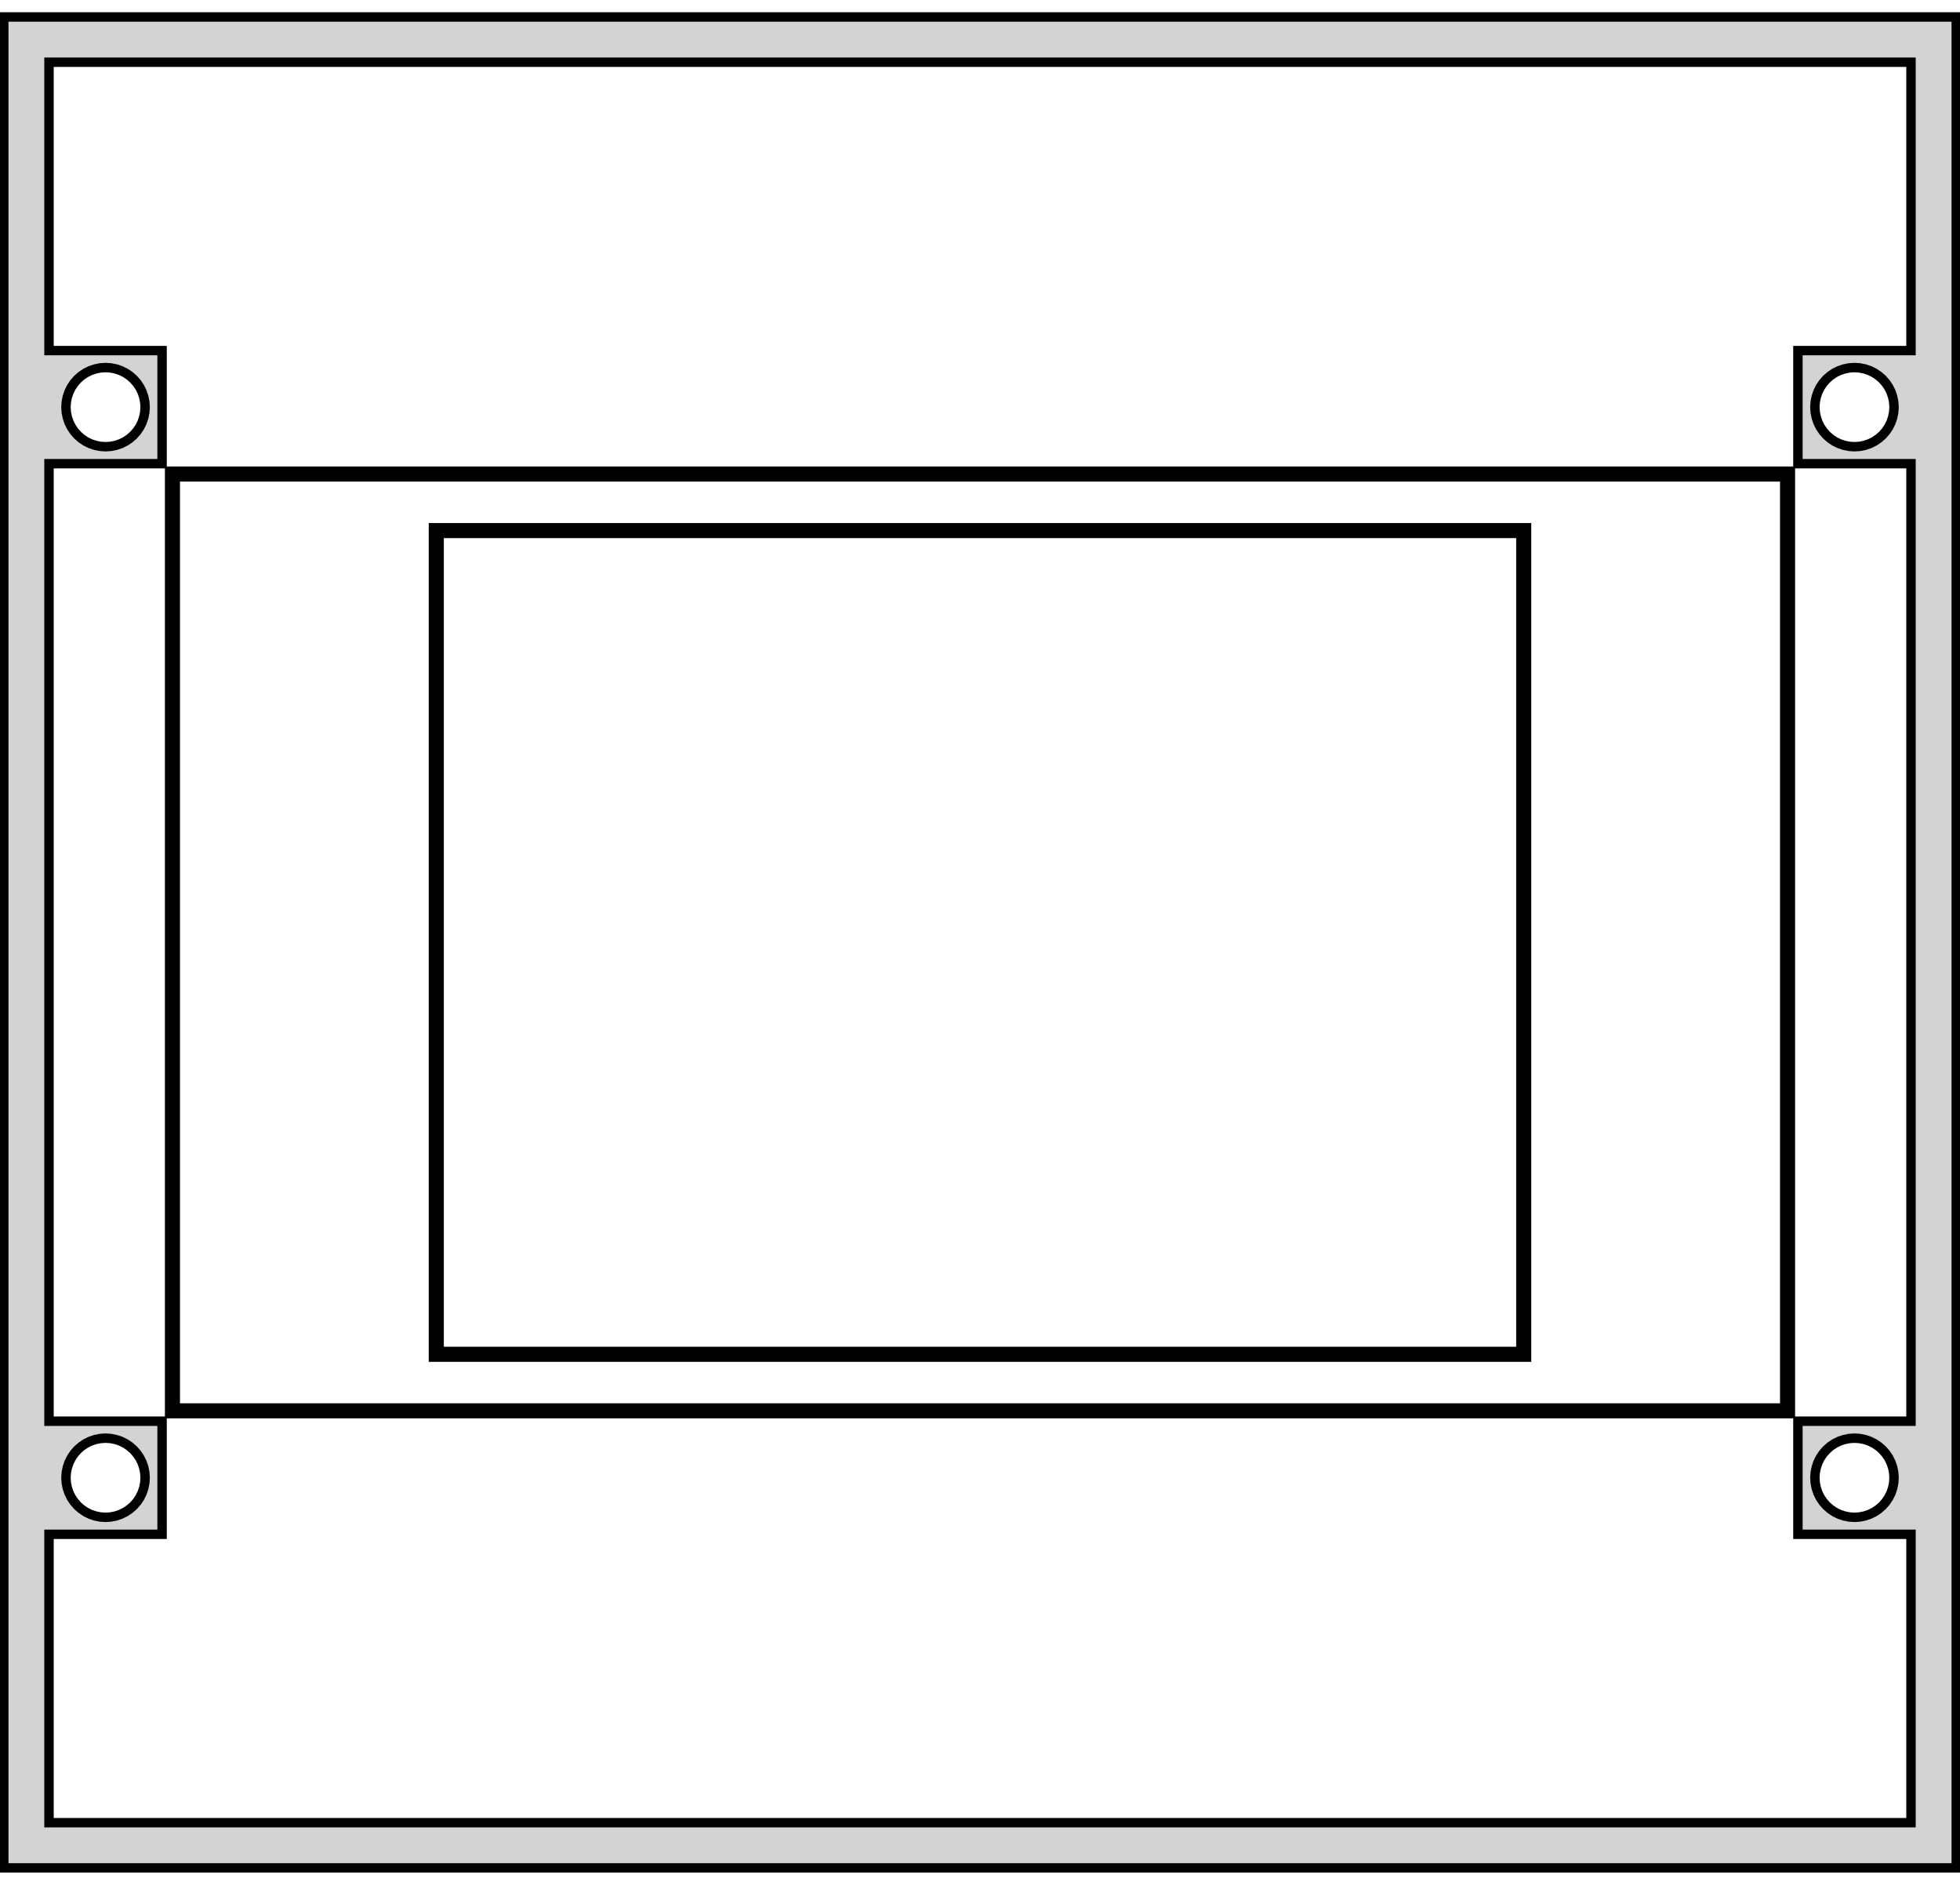
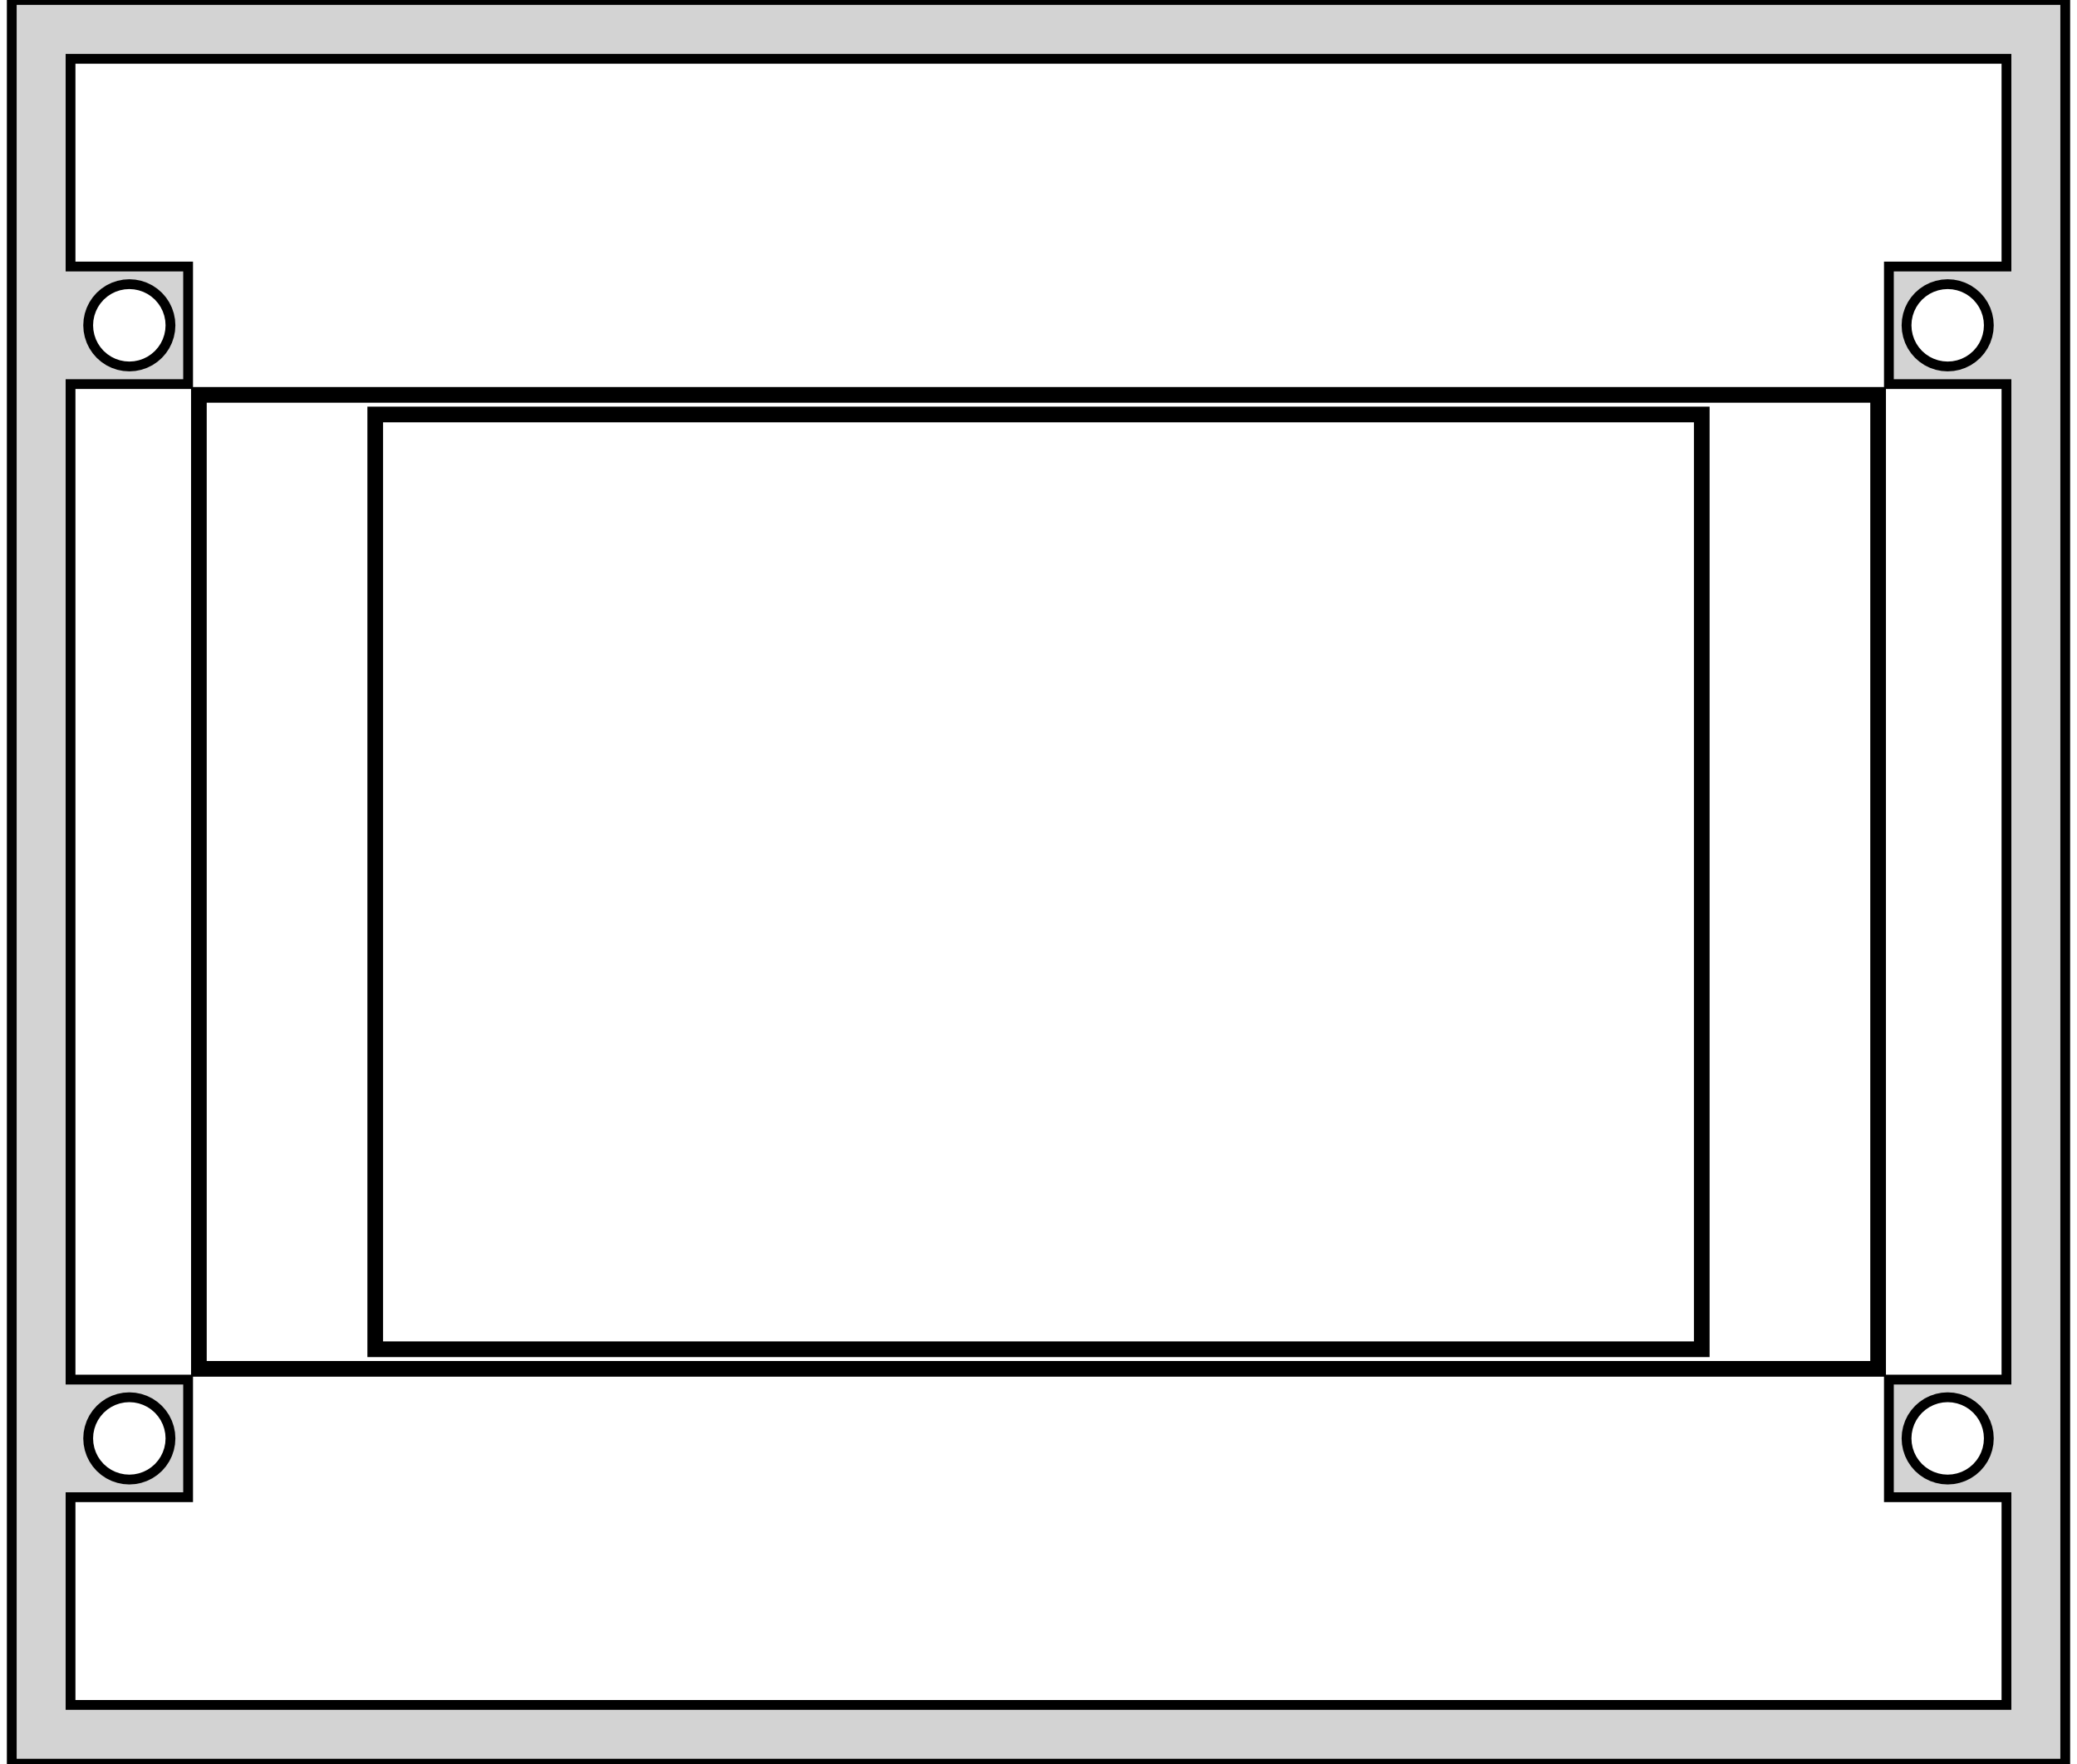
- <svg xmlns="http://www.w3.org/2000/svg" width="104mm" height="100mm" viewBox="-52 -50 104 100" version="1.1">
-   <path d=" M 51.8,-49.1 L -51.8,-49.1 L -51.8,49.1 L 51.8,49.1 z M -46.674,-26.318 L -46.944,-26.372 L -47.204,-26.46 L -47.45,-26.581 L -47.678,-26.734 L -47.885,-26.915  L -48.066,-27.122 L -48.219,-27.35 L -48.34,-27.596 L -48.428,-27.857 L -48.482,-28.126 L -48.5,-28.4  L -48.482,-28.674 L -48.428,-28.944 L -48.34,-29.204 L -48.219,-29.45 L -48.066,-29.678 L -47.885,-29.885  L -47.678,-30.066 L -47.45,-30.219 L -47.204,-30.34 L -46.944,-30.428 L -46.674,-30.482 L -46.4,-30.5  L -46.126,-30.482 L -45.856,-30.428 L -45.596,-30.34 L -45.35,-30.219 L -45.122,-30.066 L -44.915,-29.885  L -44.734,-29.678 L -44.581,-29.45 L -44.46,-29.204 L -44.372,-28.944 L -44.318,-28.674 L -44.3,-28.4  L -44.318,-28.126 L -44.372,-27.857 L -44.46,-27.596 L -44.581,-27.35 L -44.734,-27.122 L -44.915,-26.915  L -45.122,-26.734 L -45.35,-26.581 L -45.596,-26.46 L -45.856,-26.372 L -46.126,-26.318 L -46.4,-26.3  z M 46.126,-26.318 L 45.856,-26.372 L 45.596,-26.46 L 45.35,-26.581 L 45.122,-26.734 L 44.915,-26.915  L 44.734,-27.122 L 44.581,-27.35 L 44.46,-27.596 L 44.372,-27.857 L 44.318,-28.126 L 44.3,-28.4  L 44.318,-28.674 L 44.372,-28.944 L 44.46,-29.204 L 44.581,-29.45 L 44.734,-29.678 L 44.915,-29.885  L 45.122,-30.066 L 45.35,-30.219 L 45.596,-30.34 L 45.856,-30.428 L 46.126,-30.482 L 46.4,-30.5  L 46.674,-30.482 L 46.944,-30.428 L 47.204,-30.34 L 47.45,-30.219 L 47.678,-30.066 L 47.885,-29.885  L 48.066,-29.678 L 48.219,-29.45 L 48.34,-29.204 L 48.428,-28.944 L 48.482,-28.674 L 48.5,-28.4  L 48.482,-28.126 L 48.428,-27.857 L 48.34,-27.596 L 48.219,-27.35 L 48.066,-27.122 L 47.885,-26.915  L 47.678,-26.734 L 47.45,-26.581 L 47.204,-26.46 L 46.944,-26.372 L 46.674,-26.318 L 46.4,-26.3  z M -43.4,-25.4 L -43.4,-31.4 L -49.4,-31.4 L -49.4,-46.7 L 49.4,-46.7 L 49.4,-31.4  L 43.4,-31.4 L 43.4,-25.4 L 49.4,-25.4 L 49.4,25.4 L 43.4,25.4 L 43.4,31.4  L 49.4,31.4 L 49.4,46.7 L -49.4,46.7 L -49.4,31.4 L -43.4,31.4 L -43.4,25.4  L -49.4,25.4 L -49.4,-25.4 z M 43,-25 L -43,-25 L -43,25 L 43,25 z M -42.7,24.7 L -42.7,-24.7 L 42.7,-24.7 L 42.7,24.7 z M 29,-22 L -29,-22 L -29,22 L 29,22 z M -28.7,21.7 L -28.7,-21.7 L 28.7,-21.7 L 28.7,21.7 z M -46.674,30.482 L -46.944,30.428 L -47.204,30.34 L -47.45,30.219 L -47.678,30.066 L -47.885,29.885  L -48.066,29.678 L -48.219,29.45 L -48.34,29.204 L -48.428,28.944 L -48.482,28.674 L -48.5,28.4  L -48.482,28.126 L -48.428,27.857 L -48.34,27.596 L -48.219,27.35 L -48.066,27.122 L -47.885,26.915  L -47.678,26.734 L -47.45,26.581 L -47.204,26.46 L -46.944,26.372 L -46.674,26.318 L -46.4,26.3  L -46.126,26.318 L -45.856,26.372 L -45.596,26.46 L -45.35,26.581 L -45.122,26.734 L -44.915,26.915  L -44.734,27.122 L -44.581,27.35 L -44.46,27.596 L -44.372,27.857 L -44.318,28.126 L -44.3,28.4  L -44.318,28.674 L -44.372,28.944 L -44.46,29.204 L -44.581,29.45 L -44.734,29.678 L -44.915,29.885  L -45.122,30.066 L -45.35,30.219 L -45.596,30.34 L -45.856,30.428 L -46.126,30.482 L -46.4,30.5  z M 46.126,30.482 L 45.856,30.428 L 45.596,30.34 L 45.35,30.219 L 45.122,30.066 L 44.915,29.885  L 44.734,29.678 L 44.581,29.45 L 44.46,29.204 L 44.372,28.944 L 44.318,28.674 L 44.3,28.4  L 44.318,28.126 L 44.372,27.857 L 44.46,27.596 L 44.581,27.35 L 44.734,27.122 L 44.915,26.915  L 45.122,26.734 L 45.35,26.581 L 45.596,26.46 L 45.856,26.372 L 46.126,26.318 L 46.4,26.3  L 46.674,26.318 L 46.944,26.372 L 47.204,26.46 L 47.45,26.581 L 47.678,26.734 L 47.885,26.915  L 48.066,27.122 L 48.219,27.35 L 48.34,27.596 L 48.428,27.857 L 48.482,28.126 L 48.5,28.4  L 48.482,28.674 L 48.428,28.944 L 48.34,29.204 L 48.219,29.45 L 48.066,29.678 L 47.885,29.885  L 47.678,30.066 L 47.45,30.219 L 47.204,30.34 L 46.944,30.428 L 46.674,30.482 L 46.4,30.5  z " stroke="black" fill="lightgray" stroke-width="0.5" />
+ <svg xmlns="http://www.w3.org/2000/svg" width="106mm" height="90mm" viewBox="-53 -45 106 90" version="1.1">
+   <path d=" M 52.4,-45 L -52.4,-45 L -52.4,45 L 52.4,45 z M -46.674,-26.318 L -46.944,-26.372 L -47.204,-26.46 L -47.45,-26.581 L -47.678,-26.734 L -47.885,-26.915  L -48.066,-27.122 L -48.219,-27.35 L -48.34,-27.596 L -48.428,-27.857 L -48.482,-28.126 L -48.5,-28.4  L -48.482,-28.674 L -48.428,-28.944 L -48.34,-29.204 L -48.219,-29.45 L -48.066,-29.678 L -47.885,-29.885  L -47.678,-30.066 L -47.45,-30.219 L -47.204,-30.34 L -46.944,-30.428 L -46.674,-30.482 L -46.4,-30.5  L -46.126,-30.482 L -45.856,-30.428 L -45.596,-30.34 L -45.35,-30.219 L -45.122,-30.066 L -44.915,-29.885  L -44.734,-29.678 L -44.581,-29.45 L -44.46,-29.204 L -44.372,-28.944 L -44.318,-28.674 L -44.3,-28.4  L -44.318,-28.126 L -44.372,-27.857 L -44.46,-27.596 L -44.581,-27.35 L -44.734,-27.122 L -44.915,-26.915  L -45.122,-26.734 L -45.35,-26.581 L -45.596,-26.46 L -45.856,-26.372 L -46.126,-26.318 L -46.4,-26.3  z M 46.126,-26.318 L 45.856,-26.372 L 45.596,-26.46 L 45.35,-26.581 L 45.122,-26.734 L 44.915,-26.915  L 44.734,-27.122 L 44.581,-27.35 L 44.46,-27.596 L 44.372,-27.857 L 44.318,-28.126 L 44.3,-28.4  L 44.318,-28.674 L 44.372,-28.944 L 44.46,-29.204 L 44.581,-29.45 L 44.734,-29.678 L 44.915,-29.885  L 45.122,-30.066 L 45.35,-30.219 L 45.596,-30.34 L 45.856,-30.428 L 46.126,-30.482 L 46.4,-30.5  L 46.674,-30.482 L 46.944,-30.428 L 47.204,-30.34 L 47.45,-30.219 L 47.678,-30.066 L 47.885,-29.885  L 48.066,-29.678 L 48.219,-29.45 L 48.34,-29.204 L 48.428,-28.944 L 48.482,-28.674 L 48.5,-28.4  L 48.482,-28.126 L 48.428,-27.857 L 48.34,-27.596 L 48.219,-27.35 L 48.066,-27.122 L 47.885,-26.915  L 47.678,-26.734 L 47.45,-26.581 L 47.204,-26.46 L 46.944,-26.372 L 46.674,-26.318 L 46.4,-26.3  z M -43.4,-25.4 L -43.4,-31.4 L -49.4,-31.4 L -49.4,-42 L 49.4,-42 L 49.4,-31.4  L 43.4,-31.4 L 43.4,-25.4 L 49.4,-25.4 L 49.4,25.4 L 43.4,25.4 L 43.4,31.4  L 49.4,31.4 L 49.4,42 L -49.4,42 L -49.4,31.4 L -43.4,31.4 L -43.4,25.4  L -49.4,25.4 L -49.4,-25.4 z M 43,-25 L -43,-25 L -43,25 L 43,25 z M -42.7,24.7 L -42.7,-24.7 L 42.7,-24.7 L 42.7,24.7 z M 34,-24 L -34,-24 L -34,24 L 34,24 z M -33.7,23.7 L -33.7,-23.7 L 33.7,-23.7 L 33.7,23.7 z M -46.674,30.482 L -46.944,30.428 L -47.204,30.34 L -47.45,30.219 L -47.678,30.066 L -47.885,29.885  L -48.066,29.678 L -48.219,29.45 L -48.34,29.204 L -48.428,28.944 L -48.482,28.674 L -48.5,28.4  L -48.482,28.126 L -48.428,27.857 L -48.34,27.596 L -48.219,27.35 L -48.066,27.122 L -47.885,26.915  L -47.678,26.734 L -47.45,26.581 L -47.204,26.46 L -46.944,26.372 L -46.674,26.318 L -46.4,26.3  L -46.126,26.318 L -45.856,26.372 L -45.596,26.46 L -45.35,26.581 L -45.122,26.734 L -44.915,26.915  L -44.734,27.122 L -44.581,27.35 L -44.46,27.596 L -44.372,27.857 L -44.318,28.126 L -44.3,28.4  L -44.318,28.674 L -44.372,28.944 L -44.46,29.204 L -44.581,29.45 L -44.734,29.678 L -44.915,29.885  L -45.122,30.066 L -45.35,30.219 L -45.596,30.34 L -45.856,30.428 L -46.126,30.482 L -46.4,30.5  z M 46.126,30.482 L 45.856,30.428 L 45.596,30.34 L 45.35,30.219 L 45.122,30.066 L 44.915,29.885  L 44.734,29.678 L 44.581,29.45 L 44.46,29.204 L 44.372,28.944 L 44.318,28.674 L 44.3,28.4  L 44.318,28.126 L 44.372,27.857 L 44.46,27.596 L 44.581,27.35 L 44.734,27.122 L 44.915,26.915  L 45.122,26.734 L 45.35,26.581 L 45.596,26.46 L 45.856,26.372 L 46.126,26.318 L 46.4,26.3  L 46.674,26.318 L 46.944,26.372 L 47.204,26.46 L 47.45,26.581 L 47.678,26.734 L 47.885,26.915  L 48.066,27.122 L 48.219,27.35 L 48.34,27.596 L 48.428,27.857 L 48.482,28.126 L 48.5,28.4  L 48.482,28.674 L 48.428,28.944 L 48.34,29.204 L 48.219,29.45 L 48.066,29.678 L 47.885,29.885  L 47.678,30.066 L 47.45,30.219 L 47.204,30.34 L 46.944,30.428 L 46.674,30.482 L 46.4,30.5  z " stroke="black" fill="lightgray" stroke-width="0.5" />
</svg>
